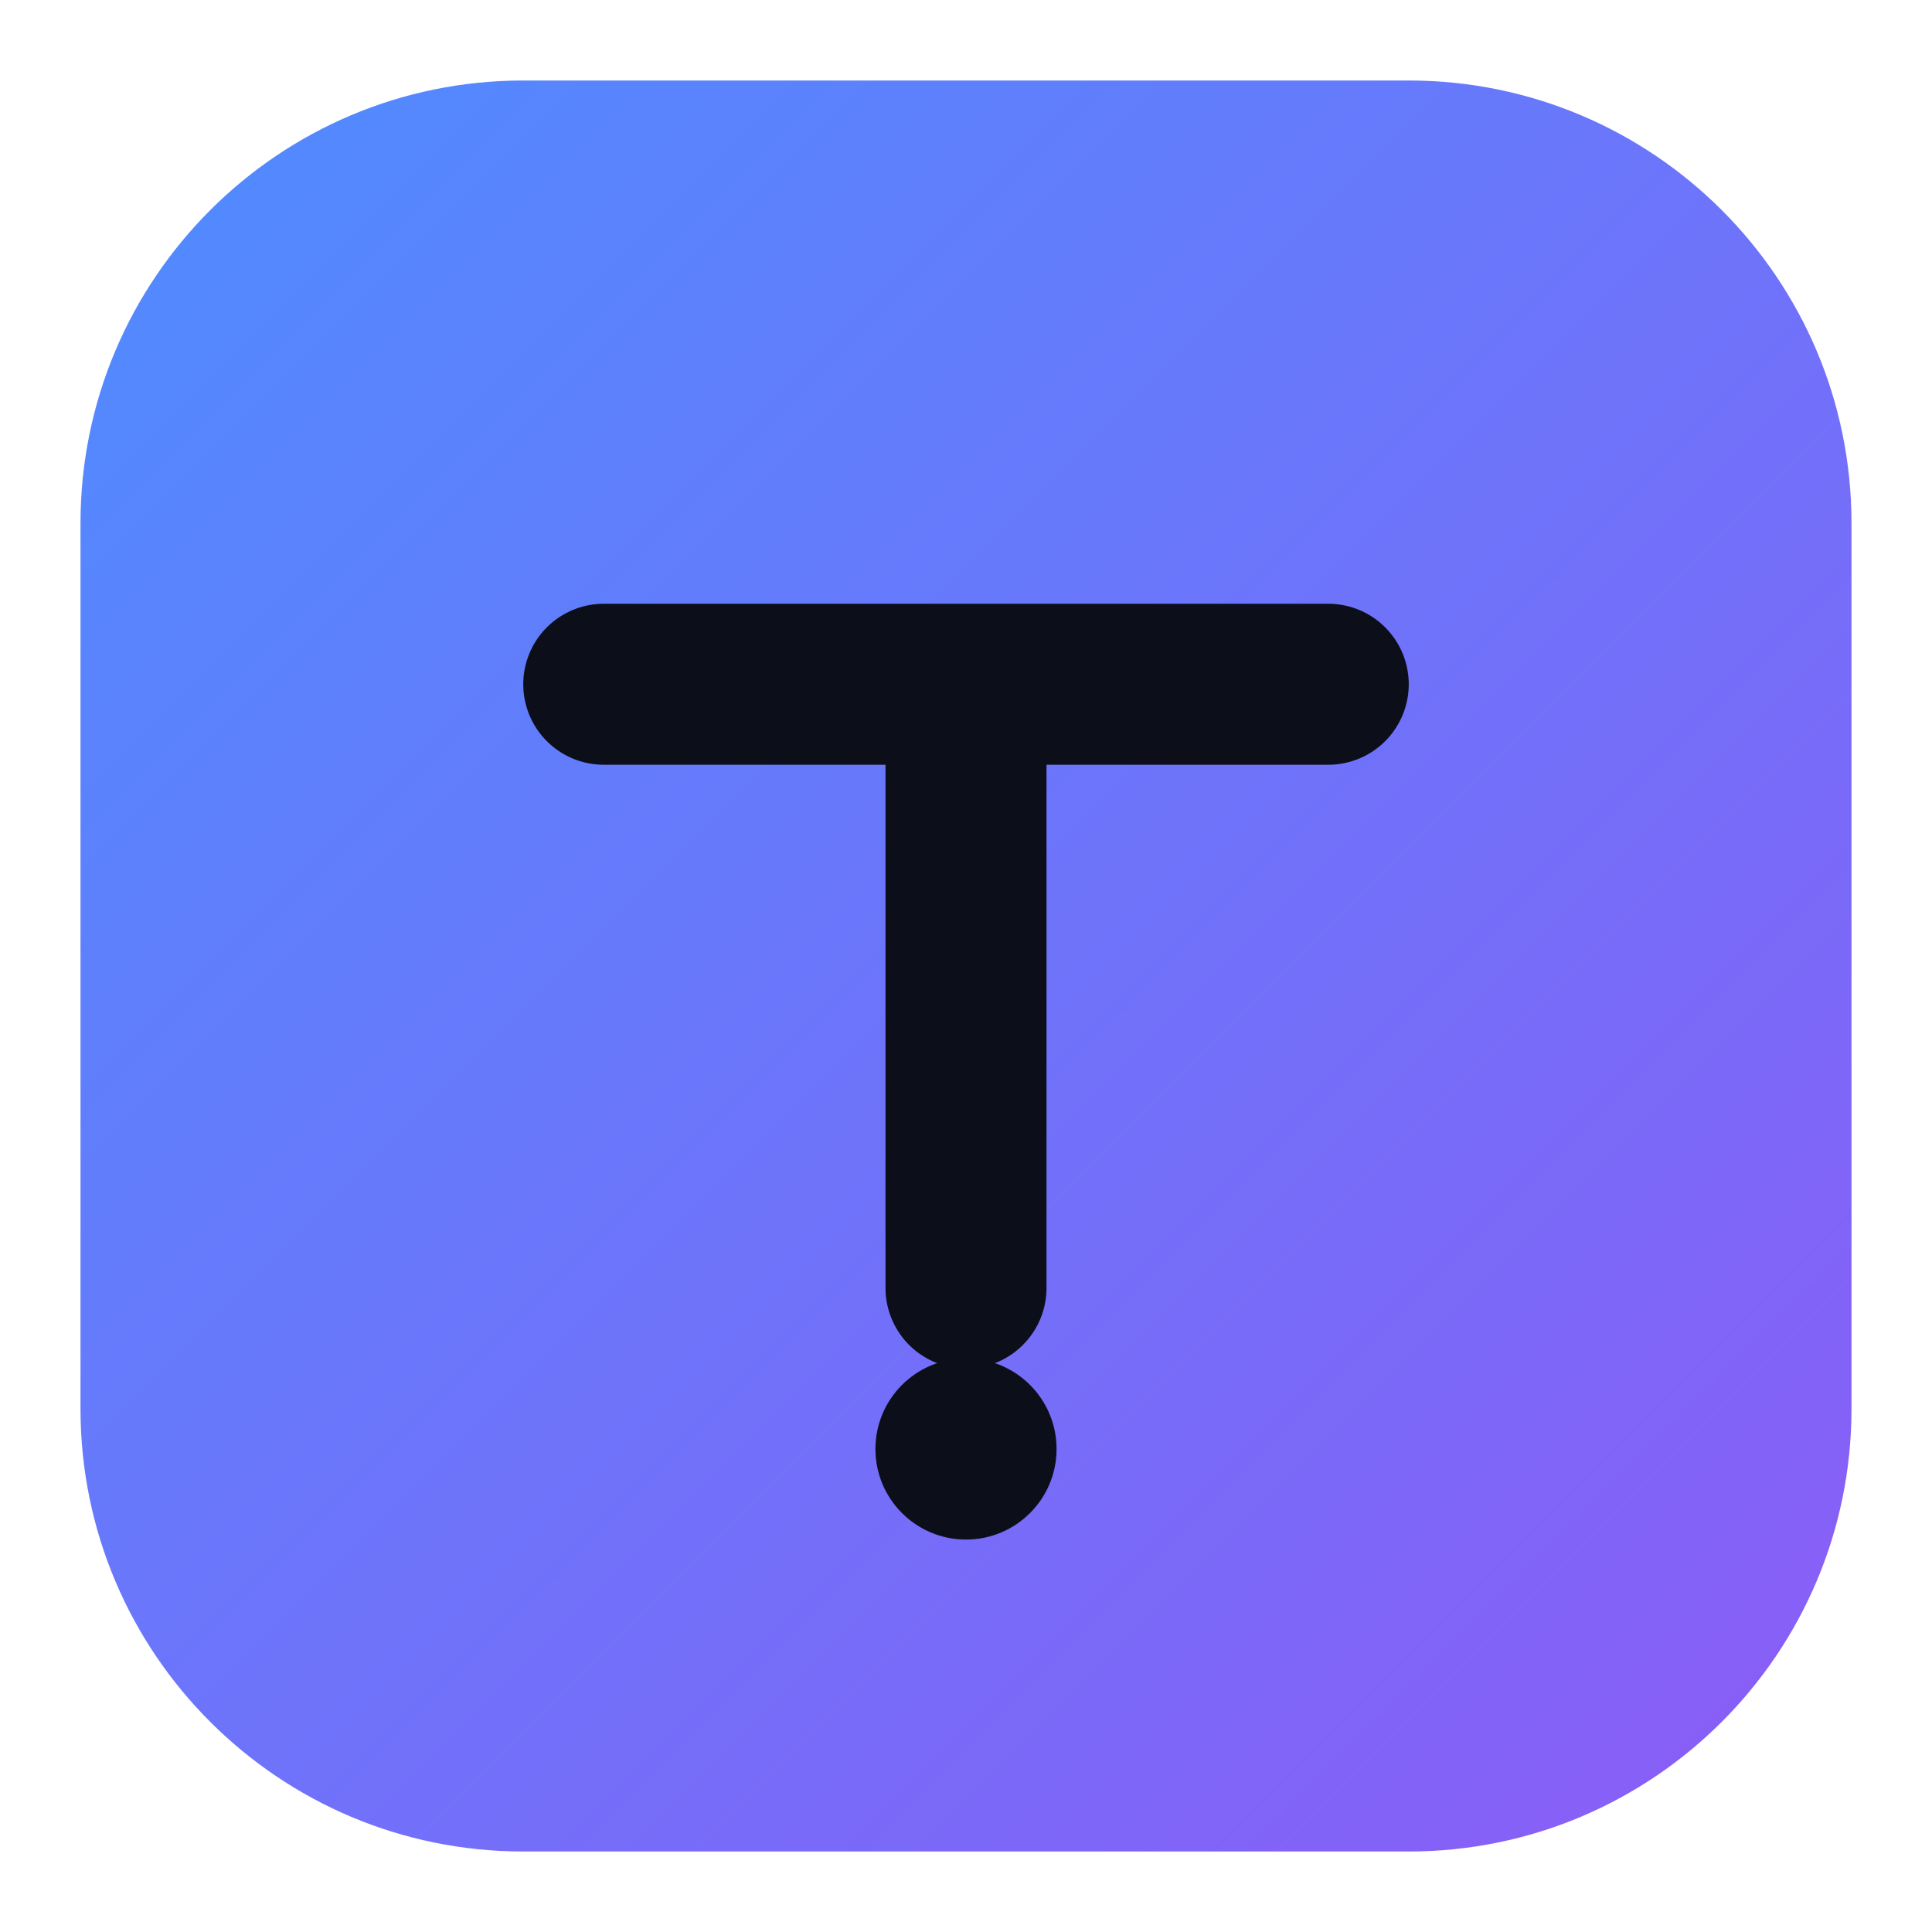
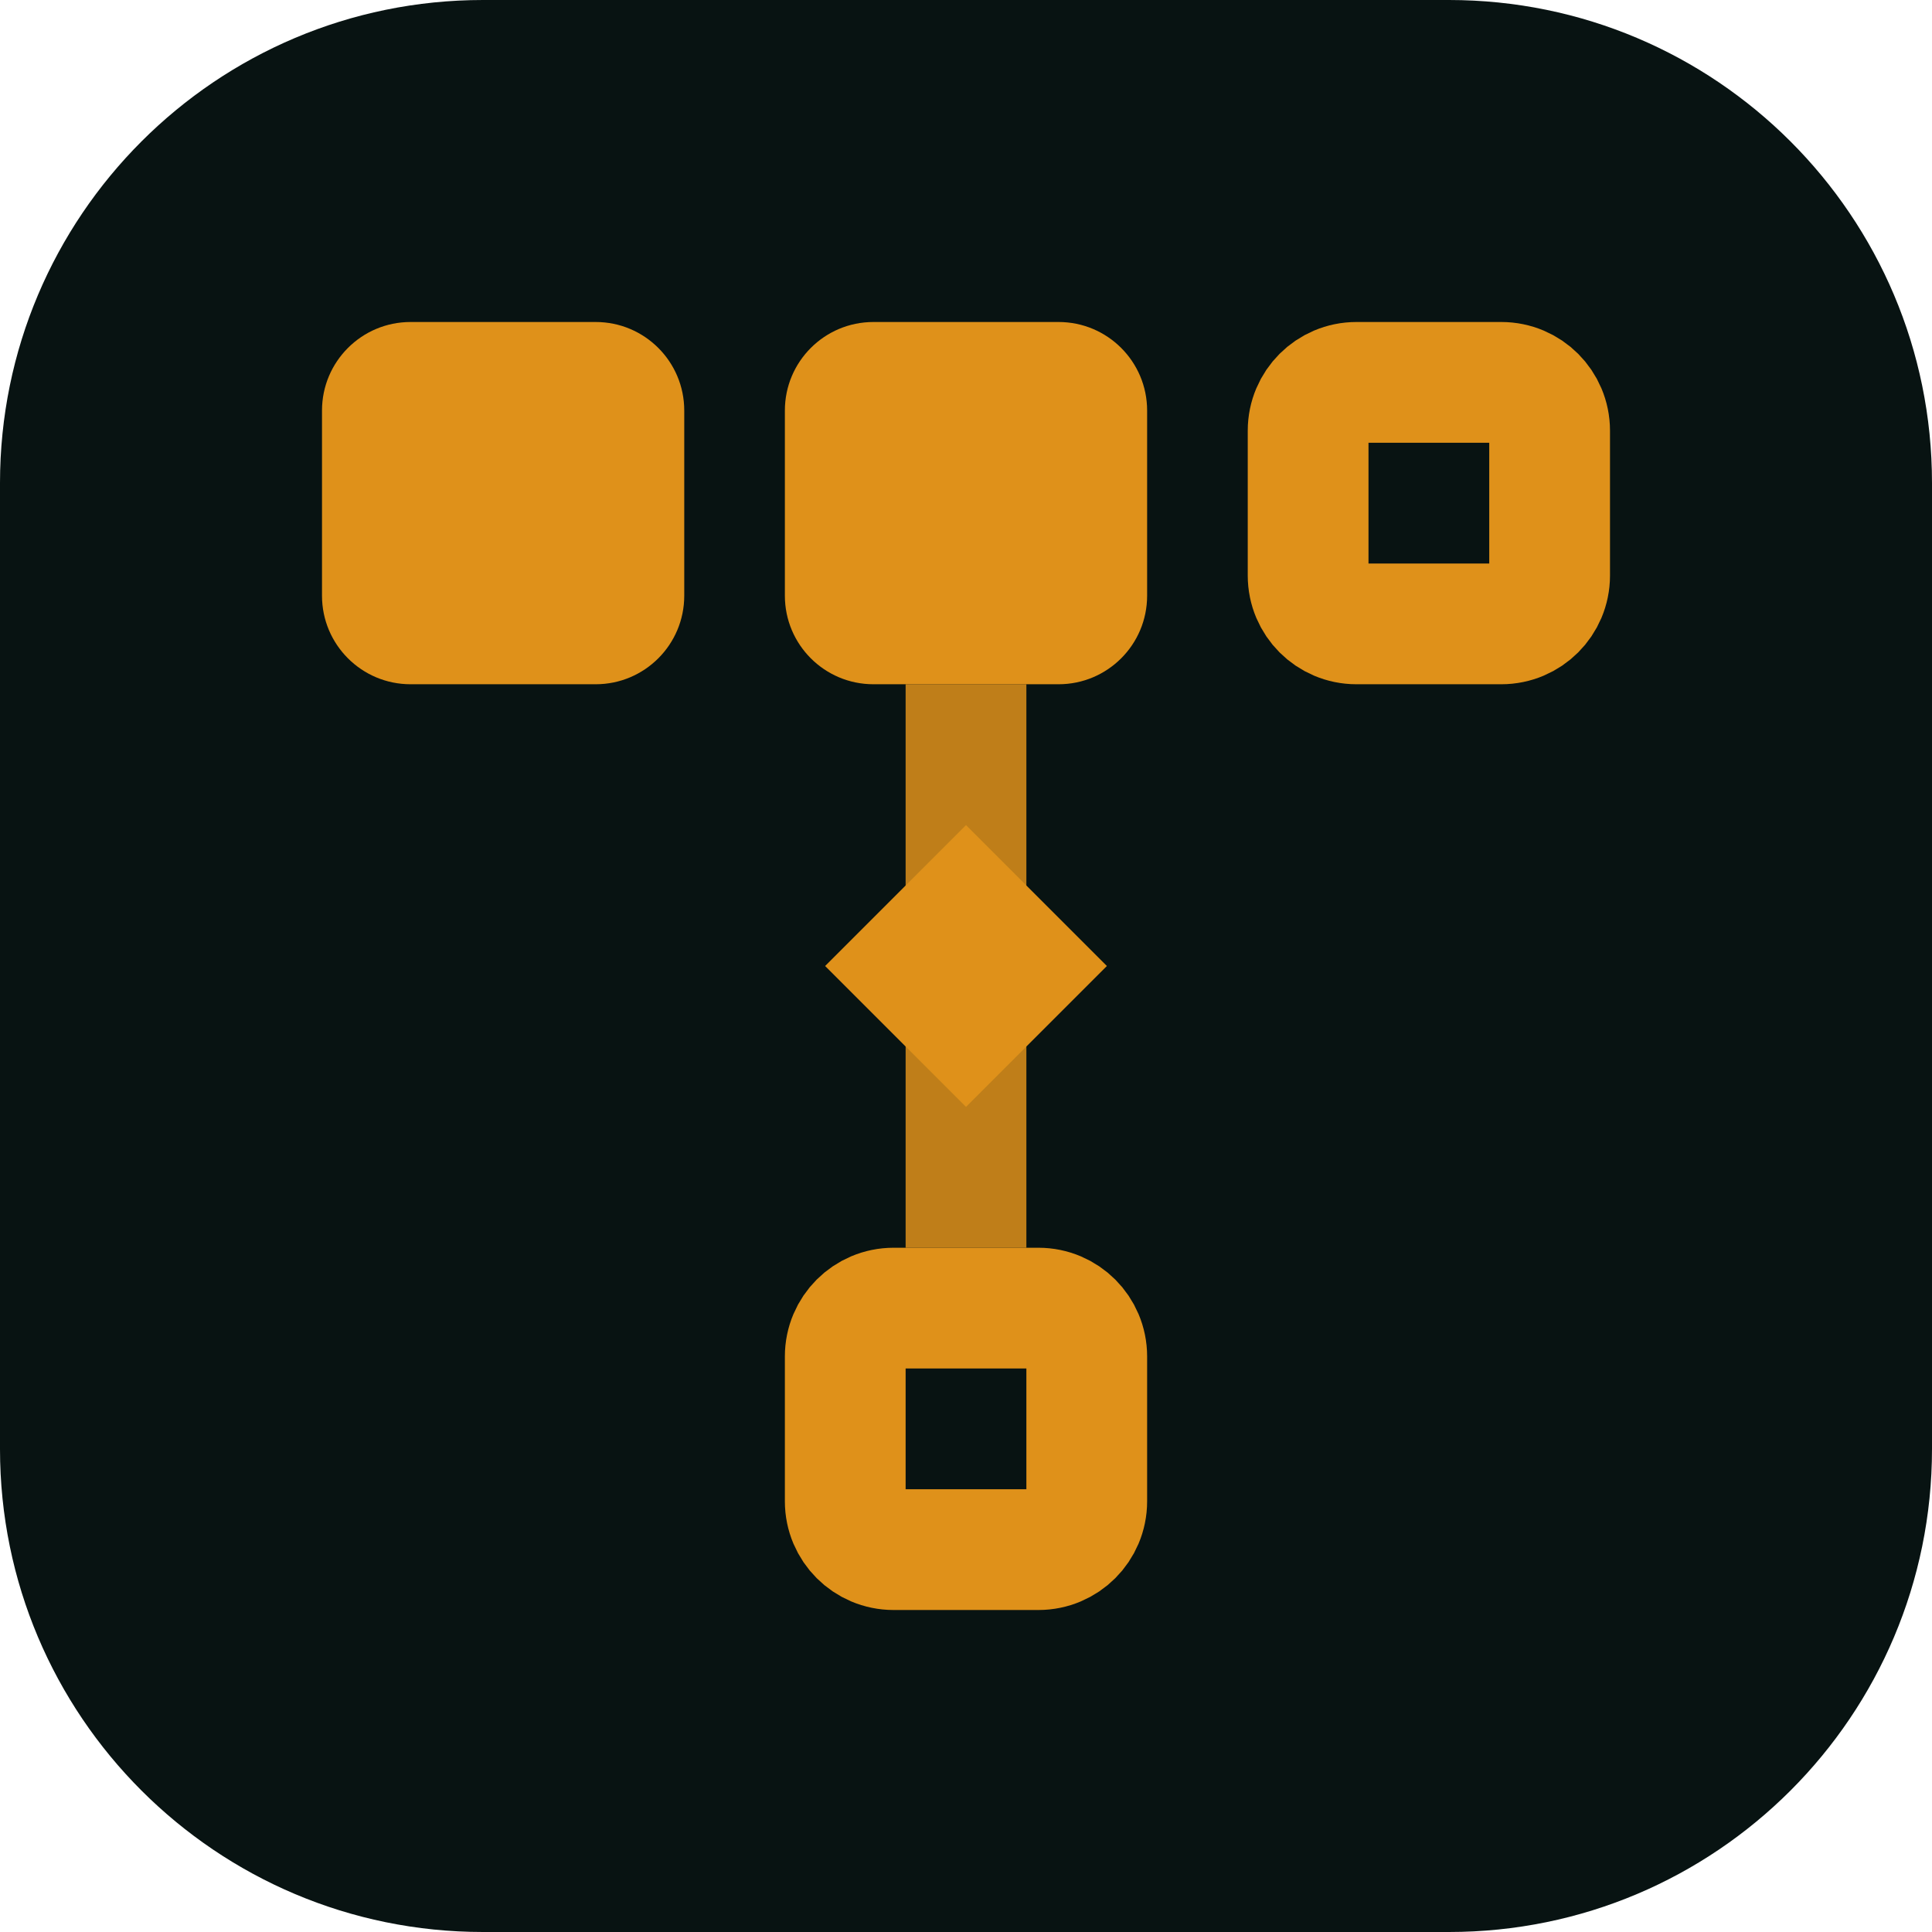
- <svg xmlns="http://www.w3.org/2000/svg" viewBox="0 0 96 96" width="96" height="96" role="img" aria-label="Tchat">
-   <defs>
-     <linearGradient id="tchat-mark" x1="0" y1="0" x2="1" y2="1">
-       <stop offset="0%" stop-color="#4f8cff" />
-       <stop offset="100%" stop-color="#8b5cf6" />
-     </linearGradient>
-   </defs>
-   <rect x="4" y="4" width="88" height="88" rx="22" fill="url(#tchat-mark)" />
-   <path d="M30 34h36M48 34v30" stroke="#0c0f1a" stroke-width="8" stroke-linecap="round" />
-   <circle cx="48" cy="72" r="4.5" fill="#0c0f1a" />
+ <svg xmlns="http://www.w3.org/2000/svg" viewBox="0 0 24 24" role="img" aria-label="Tchat">
+   <rect width="24" height="24" rx="6" fill="#081312" />
+   <path d="M12 8.5V15.5" stroke="#df911a" stroke-width="1.5" opacity="0.85" />
+   <rect x="4" y="4" width="4.5" height="4.5" rx="1.1" fill="#df911a" />
+   <rect x="9.75" y="4" width="4.5" height="4.5" rx="1.1" fill="#df911a" />
+   <rect x="16.25" y="4.75" width="3" height="3" rx="0.6" fill="none" stroke="#df911a" stroke-width="1.5" />
+   <path d="M12 10.25 13.75 12 12 13.75 10.25 12Z" fill="#df911a" />
+   <rect x="10.5" y="16.25" width="3" height="3" rx="0.6" fill="none" stroke="#df911a" stroke-width="1.5" />
</svg>
